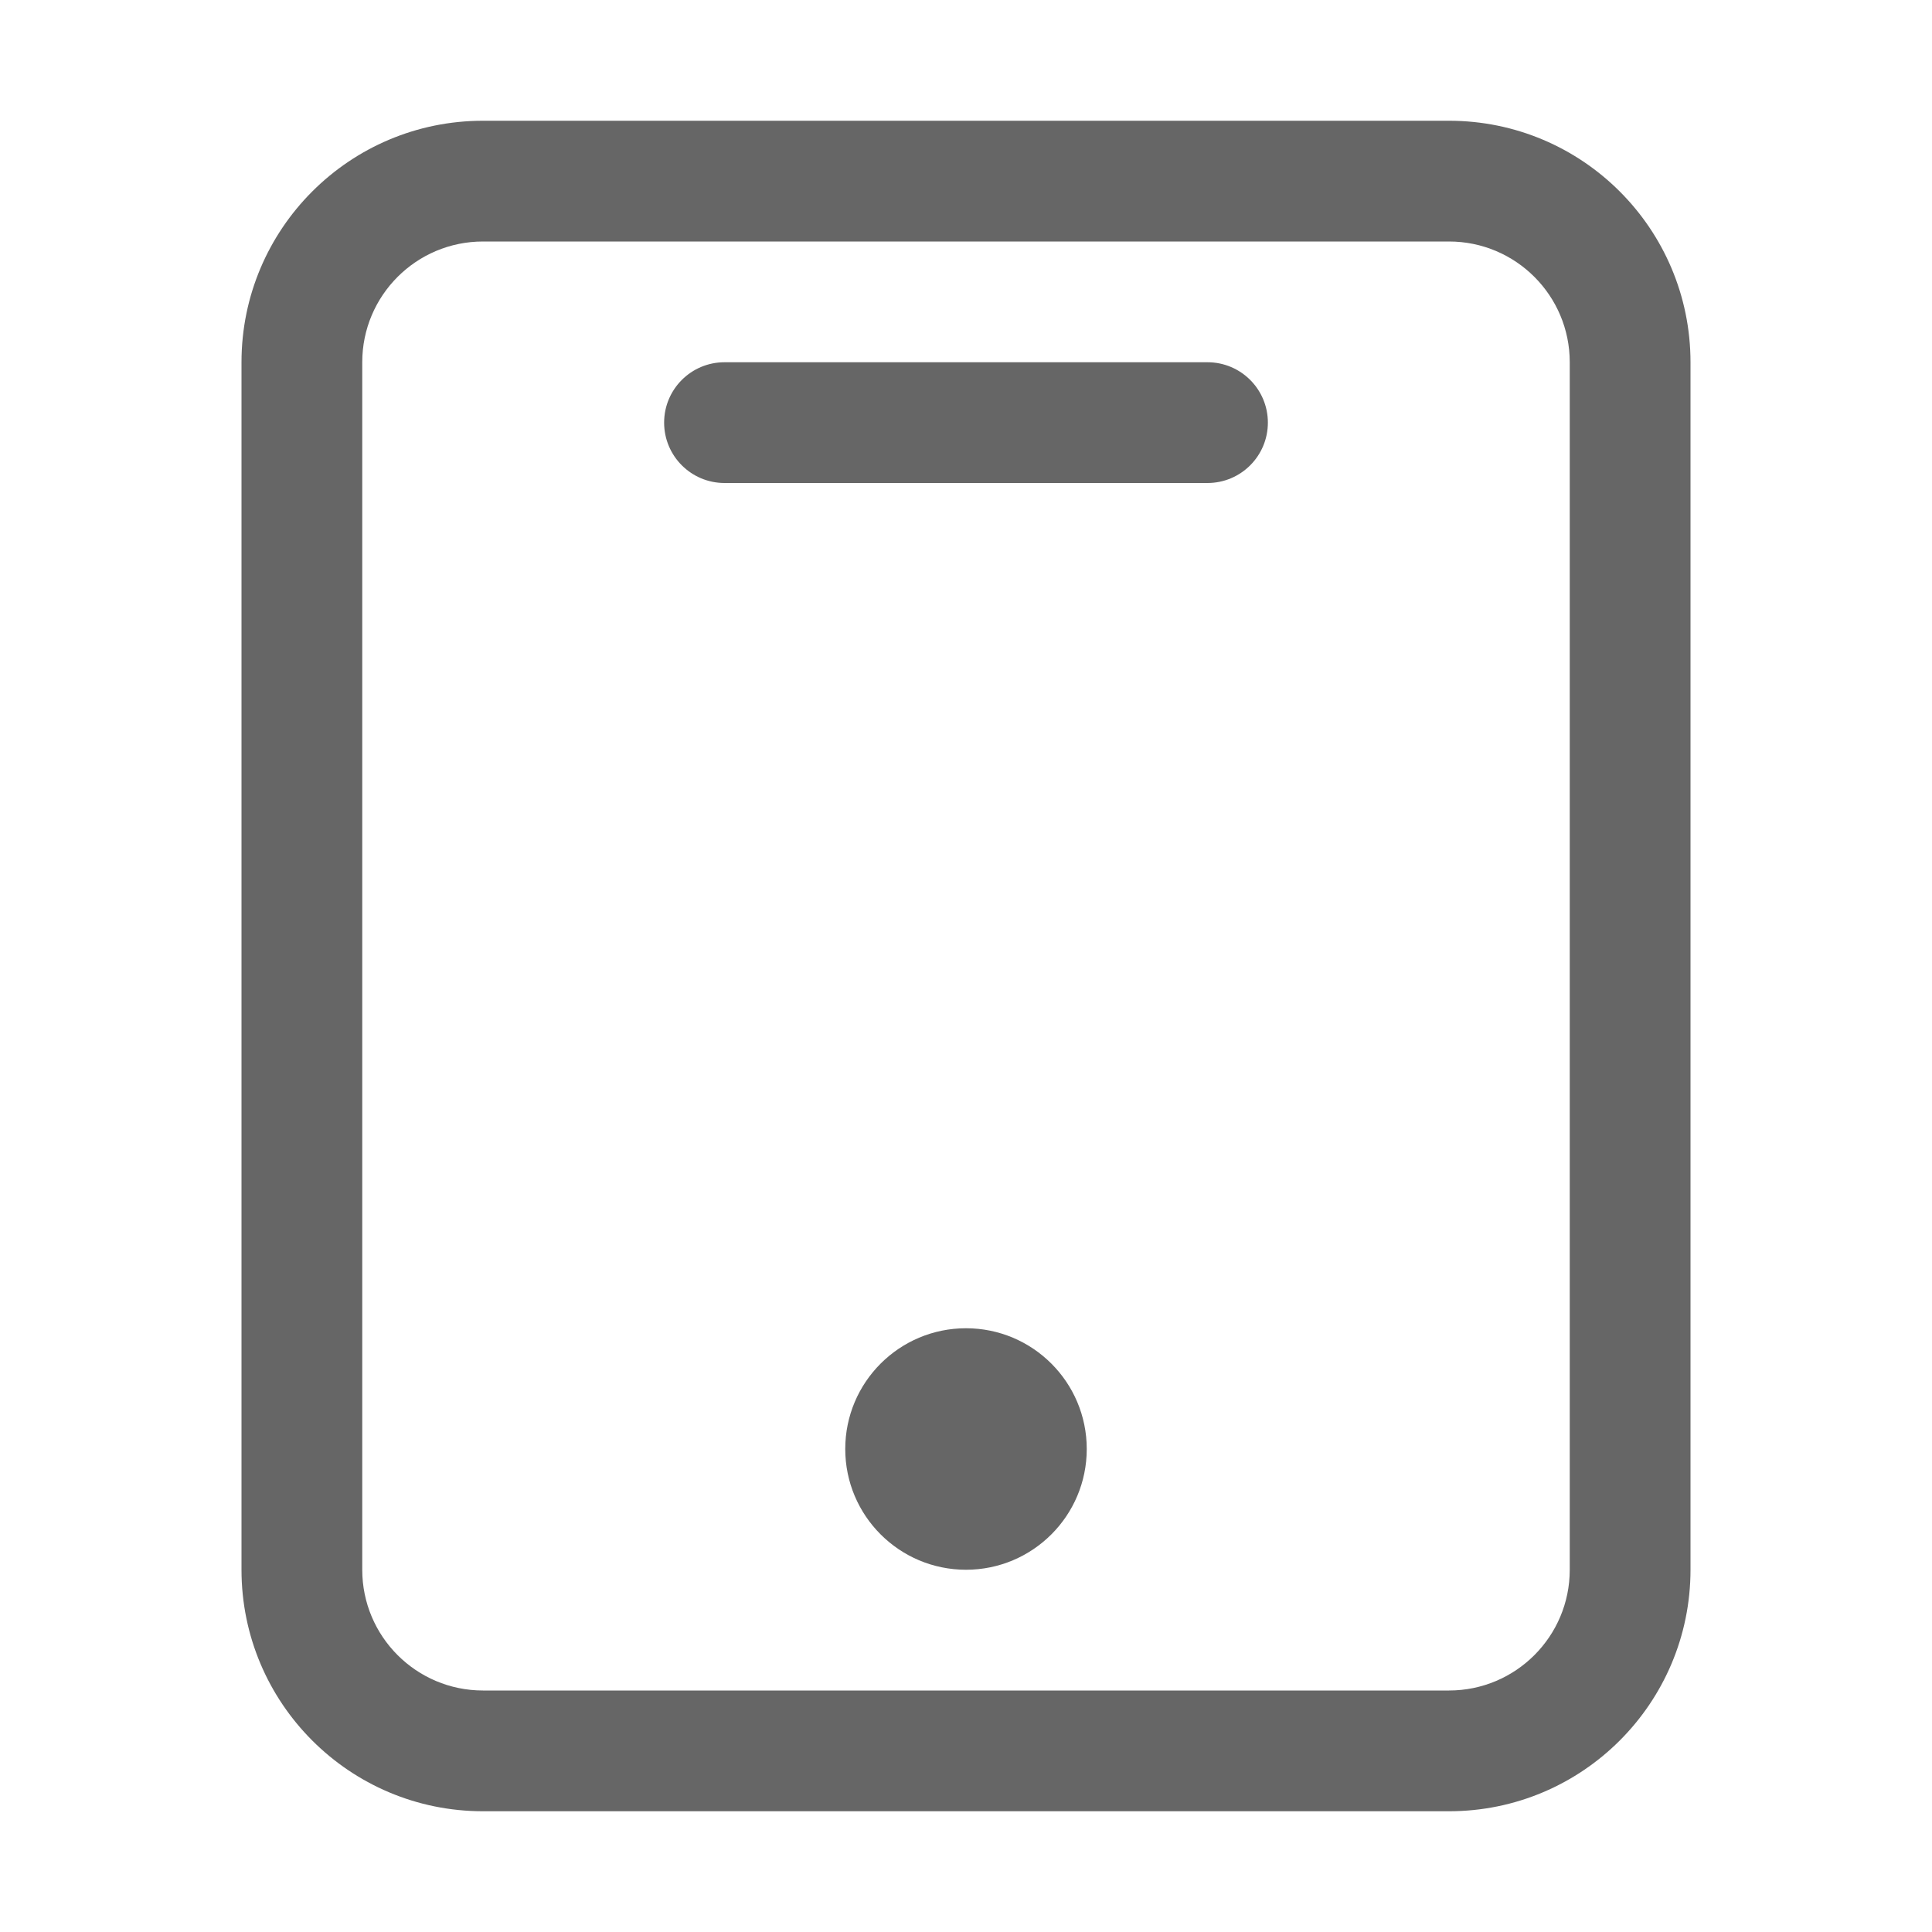
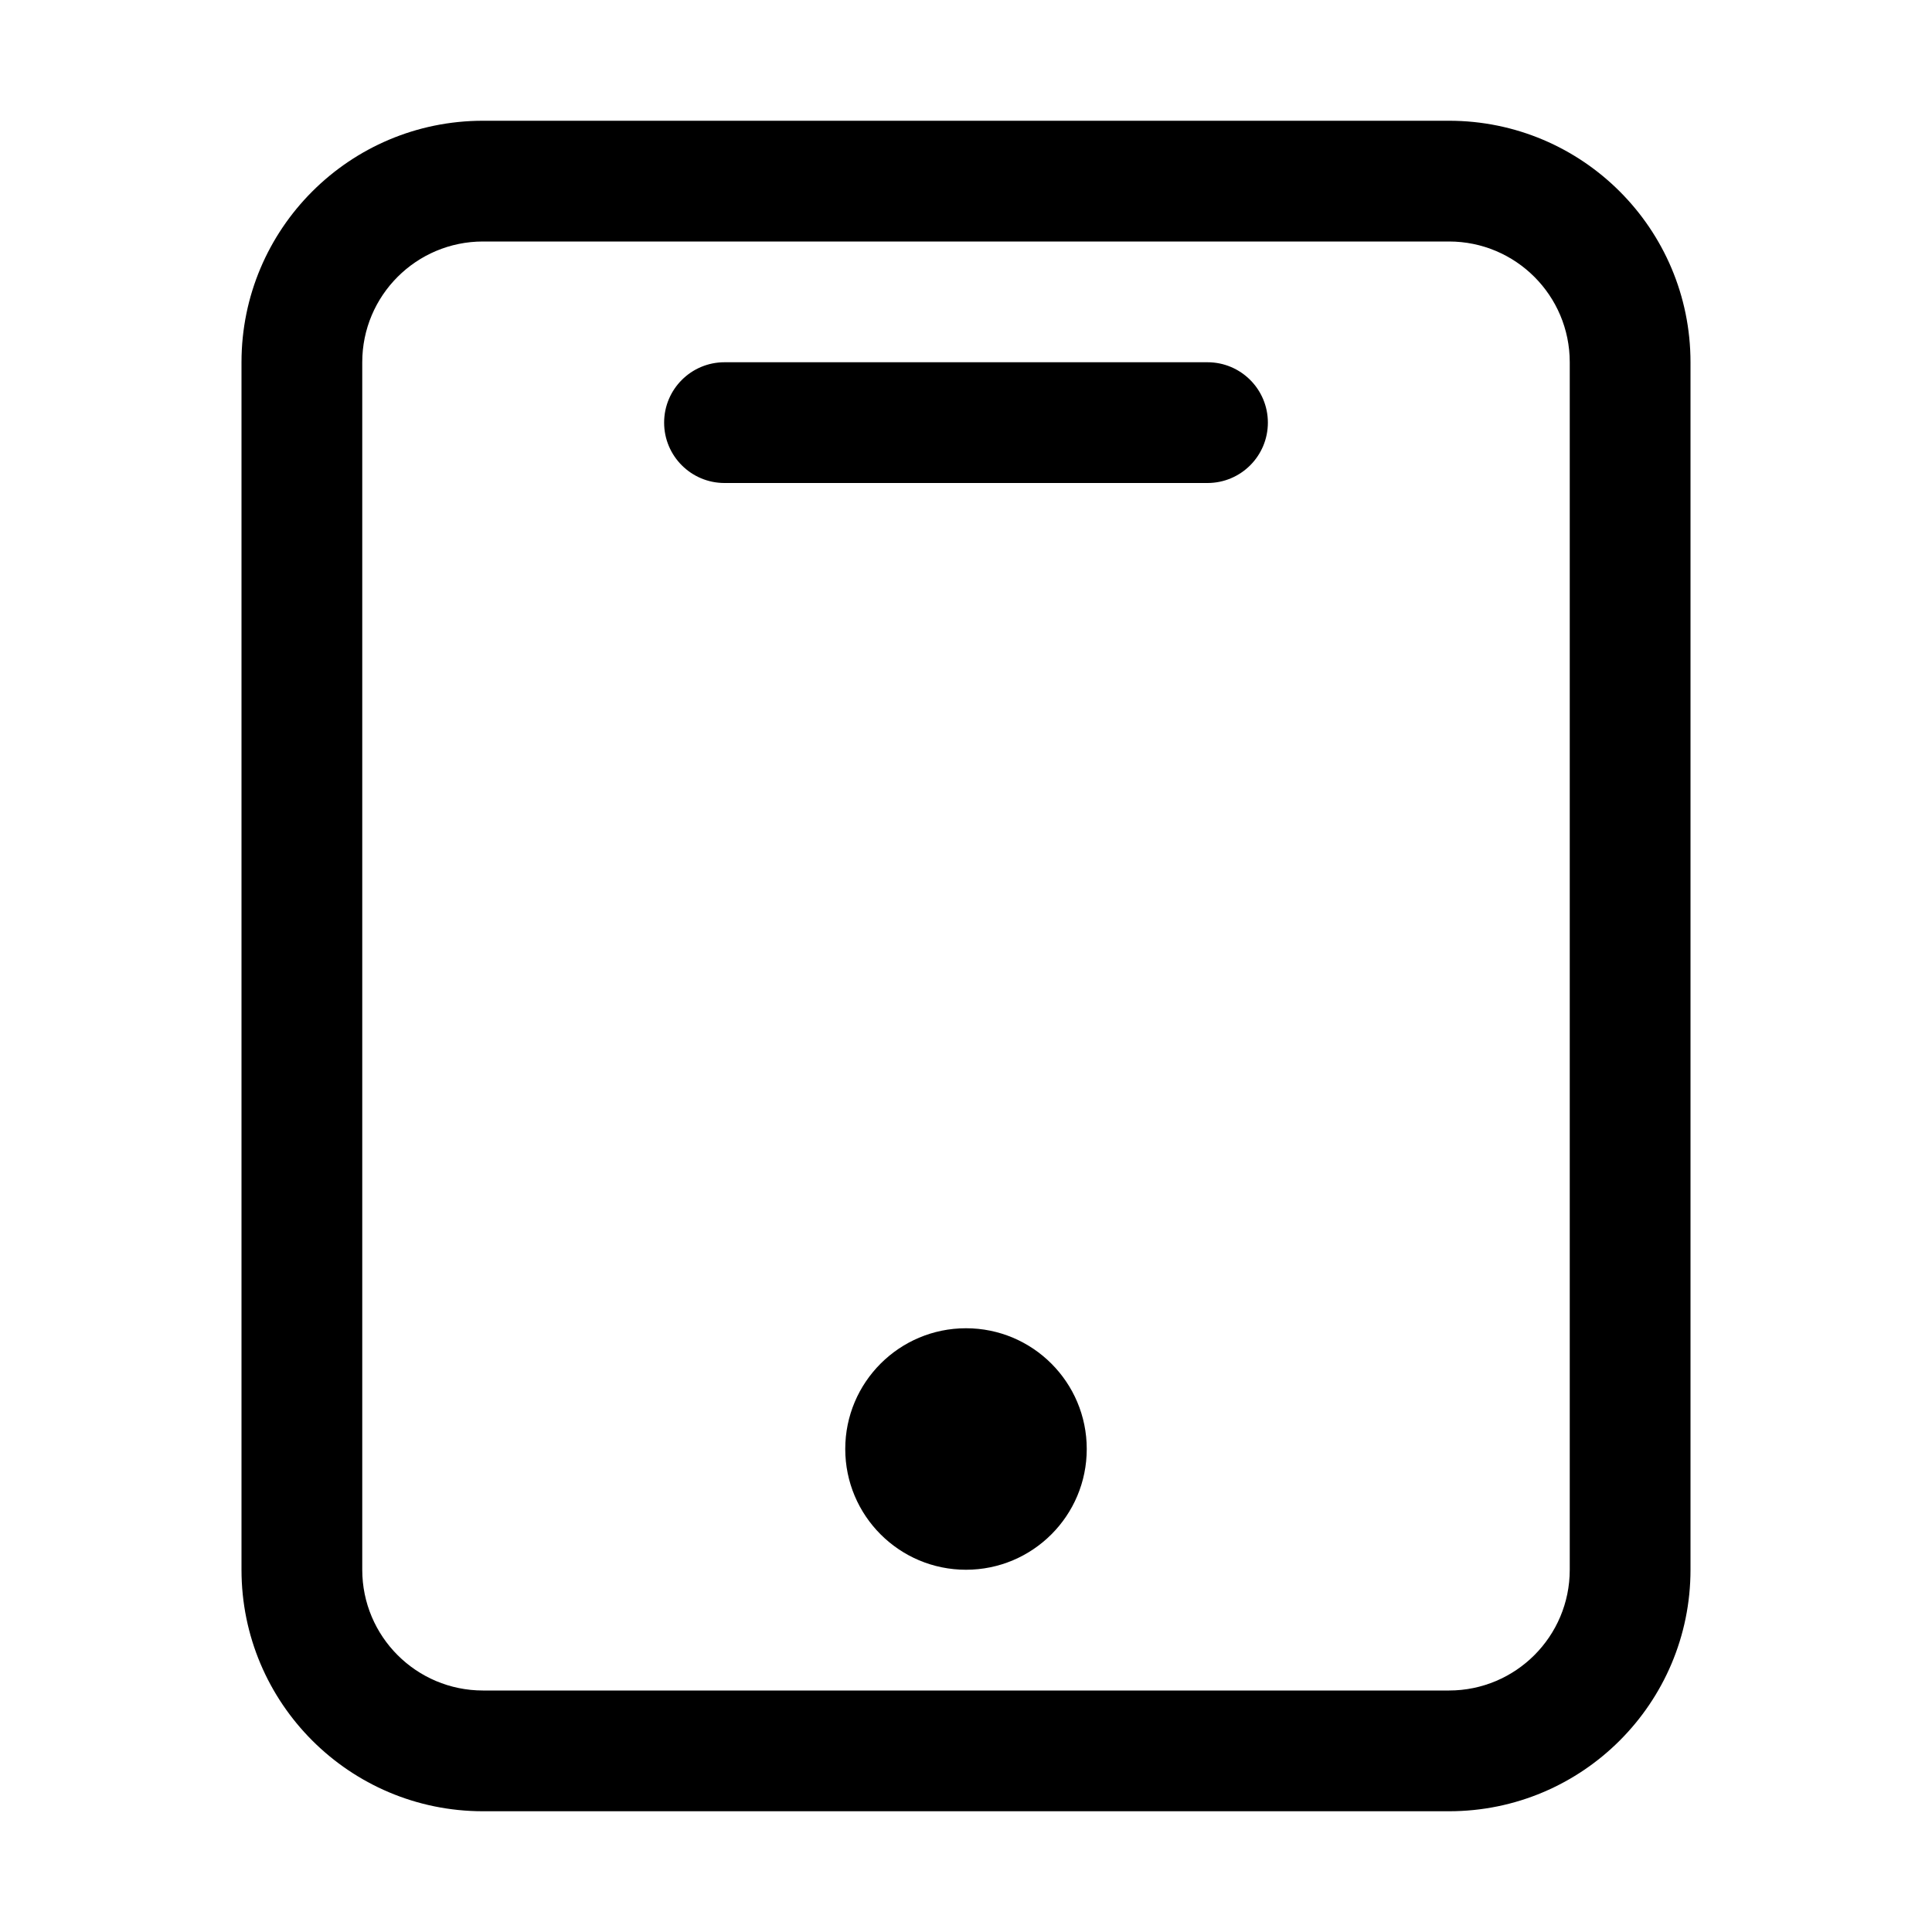
- <svg xmlns="http://www.w3.org/2000/svg" fill="none" viewBox="0 0 16 16">
-   <path fill="#666" d="M4 2a1 1 0 0 0-1 1v10a1 1 0 0 0 1 1h8a1 1 0 0 0 1-1V3a1 1 0 0 0-1-1H4Zm0-1h8a2 2 0 0 1 2 2v10a2 2 0 0 1-2 2H4a2 2 0 0 1-2-2V3a2 2 0 0 1 2-2Zm2 2h4a.5.5 0 0 1 0 1H6a.5.5 0 1 1 0-1Zm2 10a1 1 0 1 1 0-2 1 1 0 0 1 0 2Z" data-follow-fill="#666" />
+ <svg xmlns="http://www.w3.org/2000/svg" viewBox="0 0 16 16" fill="currentColor">
+   <g class="cellphone">
+     <path class="Vector" d="M4 2a1 1 0 0 0-1 1v10a1 1 0 0 0 1 1h8a1 1 0 0 0 1-1V3a1 1 0 0 0-1-1H4Zm0-1h8a2 2 0 0 1 2 2v10a2 2 0 0 1-2 2H4a2 2 0 0 1-2-2V3a2 2 0 0 1 2-2Zm2 2h4a.5.5 0 0 1 0 1H6a.5.5 0 1 1 0-1Zm2 10a1 1 0 1 1 0-2 1 1 0 0 1 0 2Z" />
+   </g>
</svg>
